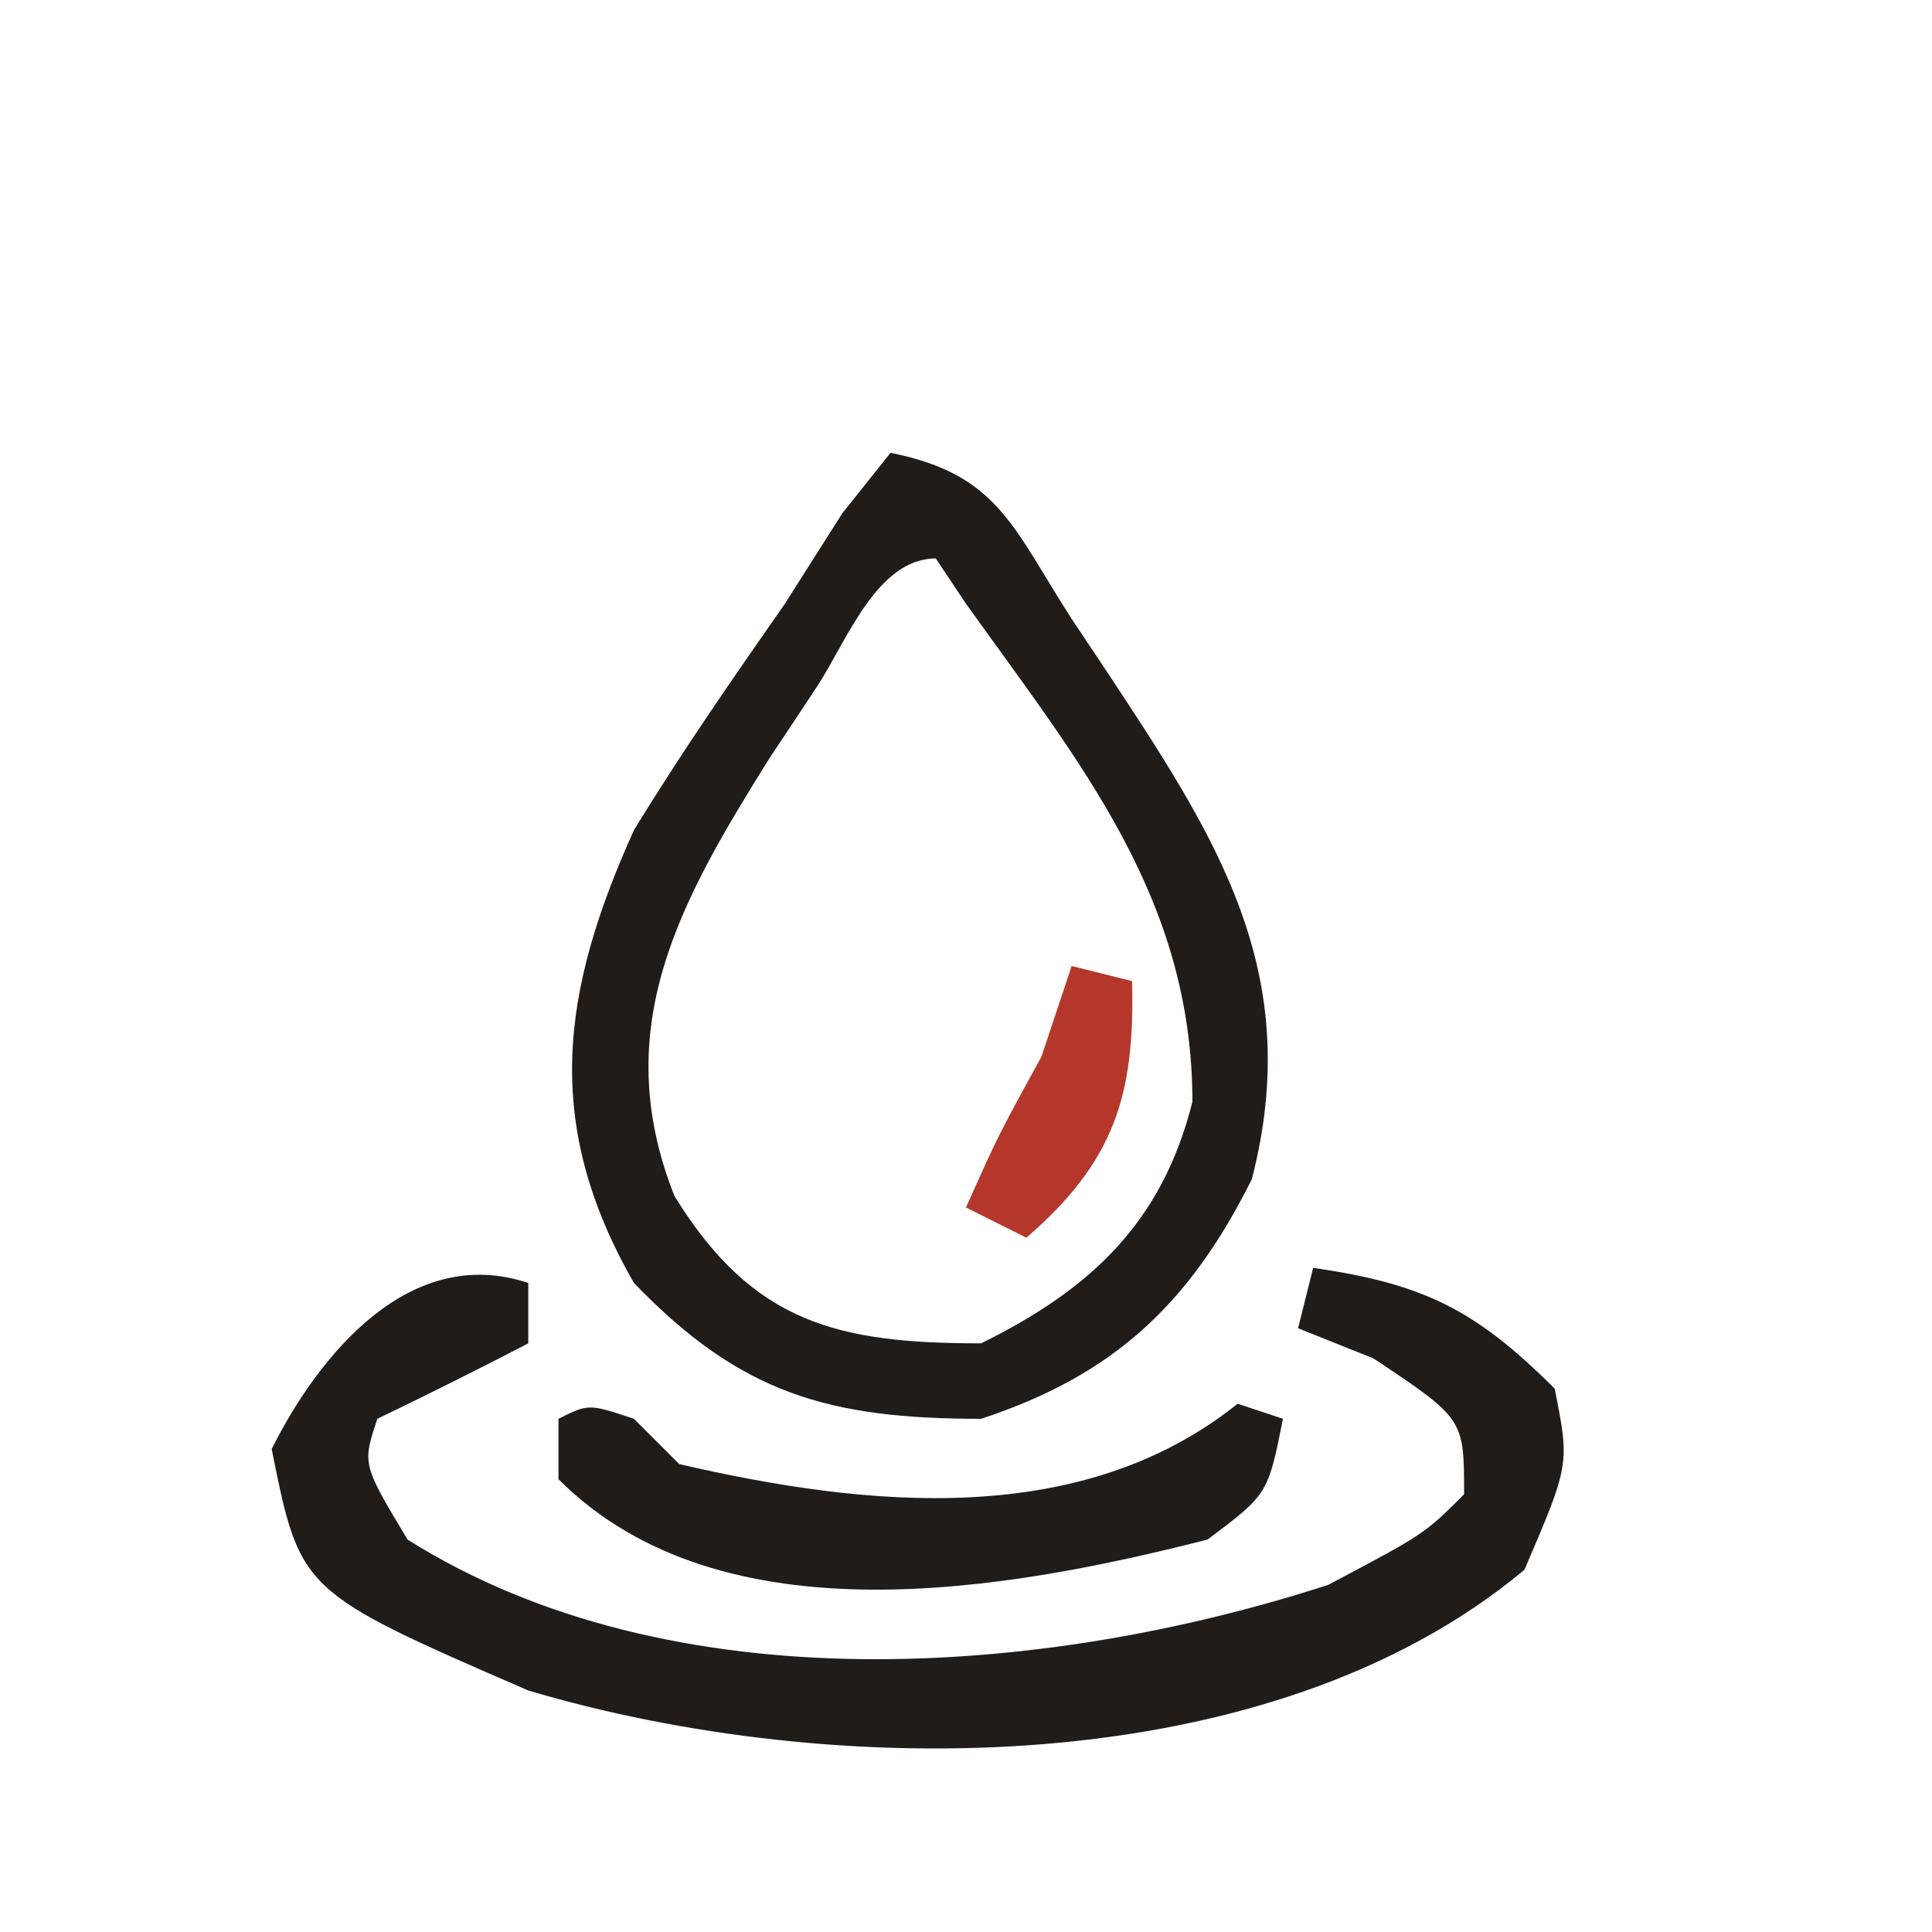
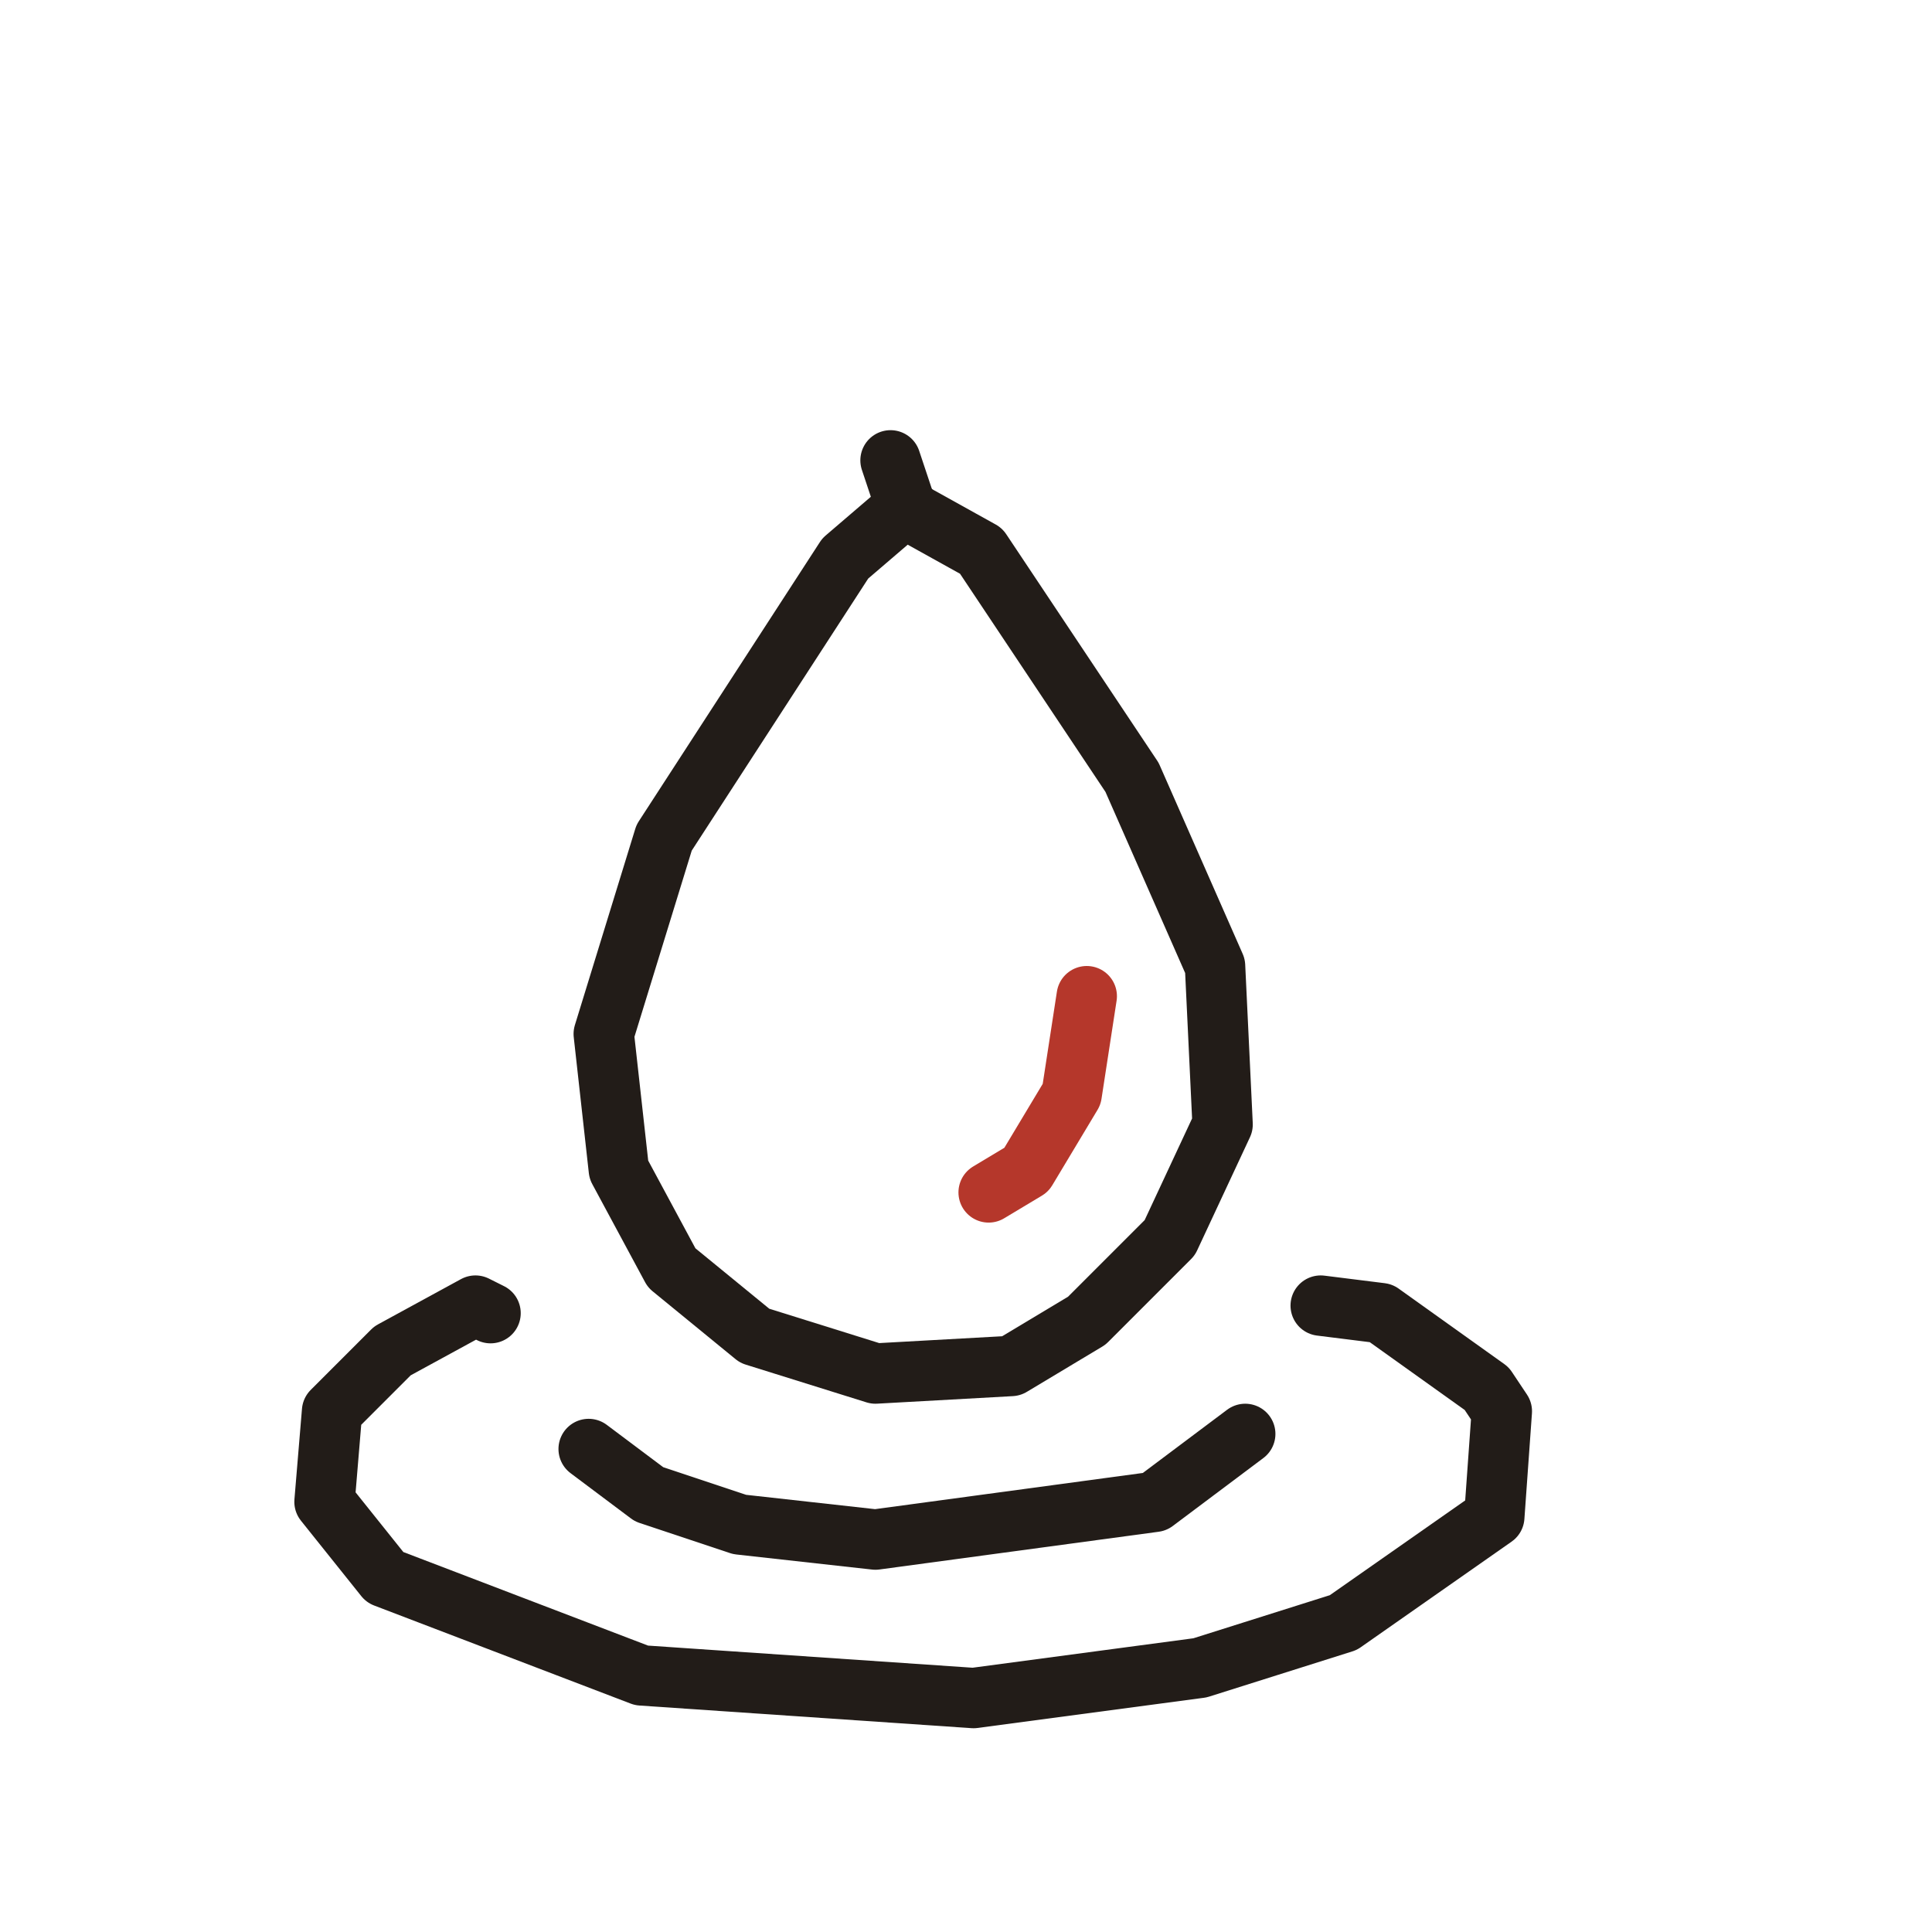
- <svg xmlns="http://www.w3.org/2000/svg" version="1.1" width="128" height="128">
-   <path d="M0 0 C7.16 1.43 8.08 4.93 12 11 C12.76 12.14 13.52 13.28 14.31 14.46 C21.63 25.54 27.46 34.43 23.94 48.12 C19.81 56.39 14.79 61.11 6 64 C-4.1 64 -9.93 62.34 -17 55 C-23.03 44.48 -21.87 35.78 -17 25 C-13.86 19.86 -10.45 14.94 -7 10 C-5.74 8.02 -4.48 6.04 -3.19 4 C-2.14 2.68 -1.08 1.36 0 0 Z M-4.88 15.5 C-5.92 17.08 -6.97 18.66 -8.05 20.28 C-13.89 29.64 -18.75 38.08 -14.31 49.25 C-9.11 57.68 -3.49 59 6 59 C13.27 55.42 18 50.98 20 43 C20 29.5 12.57 20.59 5 10 C4.34 9.01 3.68 8.02 3 7 C-0.93 7 -2.94 12.57 -4.88 15.5 Z " fill="#221C18" transform="translate(59,30)" />
-   <path d="M0 0 C0 1.32 0 2.64 0 4 C-3.31 5.72 -6.64 7.38 -10 9 C-11 12 -11 12 -8 17 C9.47 28 34.14 26.12 53 20 C59.37 16.63 59.37 16.63 62 14 C62 9 62 9 56 5 C54.35 4.34 52.7 3.68 51 3 C51.33 1.68 51.66 0.36 52 -1 C59.33 0.05 62.79 1.79 68 7 C69 12 69 12 66 19 C49.1 33.13 20.17 32.99 0 27 C-15.11 20.44 -15.11 20.44 -17 11 C-13.87 4.75 -7.85 -2.62 0 0 Z " fill="#221C18" transform="translate(35,85)" />
-   <path d="M0 0 C0.99 0.99 1.98 1.98 3 3 C15.4 5.87 29.59 7.33 40 -1 C40.99 -0.67 41.98 -0.34 43 0 C42 5 42 5 38 8 C24.89 11.34 5.84 14.84 -5 4 C-5 2.68 -5 1.36 -5 0 C-3 -1 -3 -1 0 0 Z " fill="#221C18" transform="translate(42,94)" />
-   <path d="M0 0 C1.32 0.33 2.64 0.66 4 1 C4.21 8.59 2.8 12.99 -3 18 C-4.32 17.34 -5.64 16.68 -7 16 C-4.88 11.25 -4.88 11.25 -2 6 C-1.34 4.02 -0.68 2.04 0 0 Z " fill="#B5372B" transform="translate(71,64)" />
+ <svg xmlns="http://www.w3.org/2000/svg" viewBox="0 0 128 128" width="128" height="128">
+   <g fill="none" stroke="#221c18" stroke-width="4" stroke-linecap="round" stroke-linejoin="round">
+     <path d="M59.0 30.5L60.0 33.5" />
+     <path d="M60.0 33.5L59.5 34.0Z" />
+     <path d="M60.0 33.5L60.0 34.0Z" />
+     <path d="M60.0 33.5L60.5 34.0Z" />
+     <path d="M59.5 34.0L60.0 34.0Z" />
+     <path d="M59.5 34.0L56.0 37.0L44.0 55.5L40.0 68.5L41.0 77.5L44.5 84.0L50.0 88.5L58.0 91.0L67.0 90.5L72.0 87.5L77.5 82.0L81.0 74.5L80.5 64.0L75.0 51.5L65.0 36.5L60.5 34.0Z" />
+     <path d="M60.0 34.0L60.5 34.0Z" />
+     <path d="M87.5 86.5L91.5 87.0L98.5 92.0L99.5 93.5L99.0 100.5L89.0 107.5L79.5 110.5L64.5 112.5L42.5 111.0L25.5 104.5L21.5 99.5L22.0 93.5L26.0 89.5L31.5 86.5L32.5 87.0" />
+     <path d="M82.5 95.0L76.5 99.5L58.0 102.0L49.0 101.0L43.0 99.0L39.0 96.0" />
+   </g>
+   <g fill="none" stroke="#b5372b" stroke-width="4" stroke-linecap="round" stroke-linejoin="round">
+     <path d="M72.0 66.0L71.0 72.5L68.0 77.5L65.5 79.0" />
+   </g>
+   <g fill="#b5372b" />
</svg>
